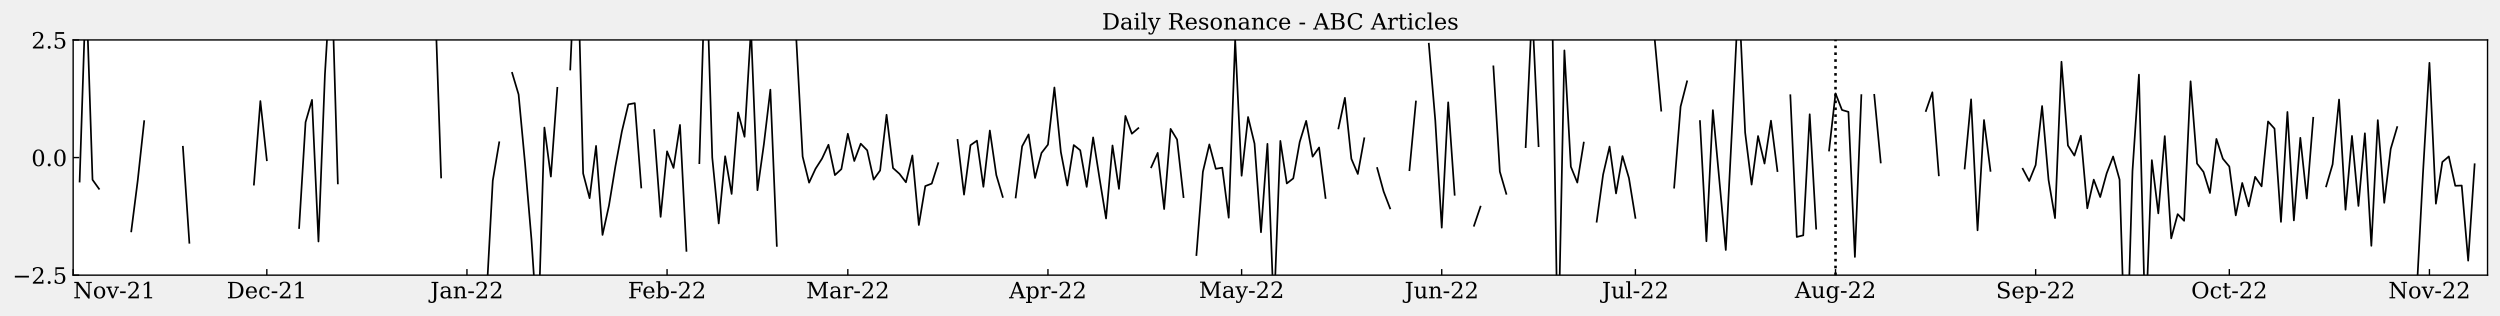
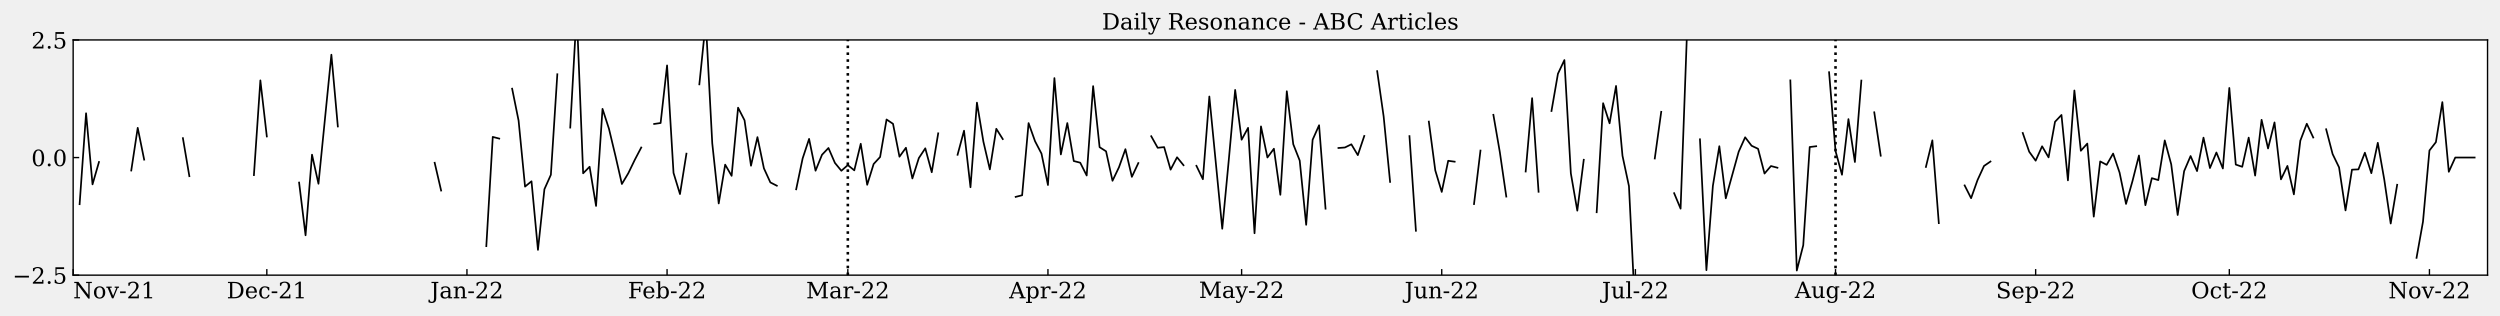
<svg xmlns="http://www.w3.org/2000/svg" xmlns:xlink="http://www.w3.org/1999/xlink" width="1444.468pt" height="182.26pt" viewBox="0 0 1444.468 182.26" version="1.1">
  <defs>
    <style type="text/css">*{stroke-linejoin: round; stroke-linecap: butt}</style>
  </defs>
  <g id="figure_1">
    <g id="patch_1">
      <path d="M 0 182.26  L 1444.468 182.26  L 1444.468 0  L 0 0  L 0 182.26  z " style="fill: none" />
    </g>
    <g id="axes_1">
      <g id="patch_2">
        <path d="M 42.268 158.978  L 1437.268 158.978  L 1437.268 23.078  L 42.268 23.078  z " style="fill: #ffffff" />
      </g>
      <g id="matplotlib.axis_1">
        <g id="xtick_1">
          <g id="line2d_1">
            <defs>
-               <path id="m763dae3db5" d="M 0 0  L 0 -3.5  " style="stroke: #000000; stroke-width: 0.8" />
+               <path id="m560fdfe674" d="M 0 0  L 0 -3.5  " style="stroke: #000000; stroke-width: 0.8" />
            </defs>
            <g>
-               <use xlink:href="#m763dae3db5" x="42.268" y="158.978" style="stroke: #000000; stroke-width: 0.8" />
+               <use xlink:href="#m560fdfe674" x="42.268" y="158.978" style="stroke: #000000; stroke-width: 0.8" />
            </g>
          </g>
          <g id="text_1">
            <g transform="translate(42.26766 172.3559)scale(0.13 -0.13)">
              <defs>
                <path id="DejaVuSerif-4e" d="M 313 0  L 313 331  L 941 331  L 941 4331  L 313 4331  L 313 4666  L 1509 4666  L 4306 984  L 4306 4331  L 3681 4331  L 3681 4666  L 5319 4666  L 5319 4331  L 4691 4331  L 4691 -91  L 4313 -91  L 1325 3841  L 1325 331  L 1953 331  L 1953 0  L 313 0  z " transform="scale(0.015625)" />
                <path id="DejaVuSerif-6f" d="M 1925 219  Q 2388 219 2623 584  Q 2859 950 2859 1663  Q 2859 2375 2623 2739  Q 2388 3103 1925 3103  Q 1463 3103 1227 2739  Q 991 2375 991 1663  Q 991 950 1228 584  Q 1466 219 1925 219  z M 1925 -91  Q 1200 -91 759 389  Q 319 869 319 1663  Q 319 2456 758 2934  Q 1197 3413 1925 3413  Q 2653 3413 3092 2934  Q 3531 2456 3531 1663  Q 3531 869 3092 389  Q 2653 -91 1925 -91  z " transform="scale(0.015625)" />
                <path id="DejaVuSerif-76" d="M 1581 0  L 359 2988  L -19 2988  L -19 3322  L 1509 3322  L 1509 2988  L 978 2988  L 1913 703  L 2847 2988  L 2350 2988  L 2350 3322  L 3597 3322  L 3597 2988  L 3225 2988  L 2003 0  L 1581 0  z " transform="scale(0.015625)" />
                <path id="DejaVuSerif-2d" d="M 281 1959  L 1881 1959  L 1881 1472  L 281 1472  L 281 1959  z " transform="scale(0.015625)" />
                <path id="DejaVuSerif-32" d="M 819 3553  L 469 3553  L 469 4384  Q 803 4563 1142 4656  Q 1481 4750 1806 4750  Q 2534 4750 2956 4397  Q 3378 4044 3378 3438  Q 3378 2753 2422 1800  Q 2347 1728 2309 1691  L 1131 513  L 3078 513  L 3078 1088  L 3444 1088  L 3444 0  L 434 0  L 434 341  L 1850 1753  Q 2319 2222 2519 2614  Q 2719 3006 2719 3438  Q 2719 3909 2473 4175  Q 2228 4441 1797 4441  Q 1350 4441 1106 4219  Q 863 3997 819 3553  z " transform="scale(0.015625)" />
                <path id="DejaVuSerif-31" d="M 909 0  L 909 331  L 1722 331  L 1722 4213  L 781 3603  L 781 4013  L 1919 4750  L 2350 4750  L 2350 331  L 3163 331  L 3163 0  L 909 0  z " transform="scale(0.015625)" />
              </defs>
              <use xlink:href="#DejaVuSerif-4e" />
              <use xlink:href="#DejaVuSerif-6f" x="87.5" />
              <use xlink:href="#DejaVuSerif-76" x="147.705" />
              <use xlink:href="#DejaVuSerif-2d" x="204.199" />
              <use xlink:href="#DejaVuSerif-32" x="237.988" />
              <use xlink:href="#DejaVuSerif-31" x="301.611" />
            </g>
          </g>
        </g>
        <g id="xtick_2">
          <g id="line2d_2">
            <g>
-               <use xlink:href="#m763dae3db5" x="154.166" y="158.978" style="stroke: #000000; stroke-width: 0.8" />
+               <use xlink:href="#m560fdfe674" x="154.166" y="158.978" style="stroke: #000000; stroke-width: 0.8" />
            </g>
          </g>
          <g id="text_2">
            <g transform="translate(130.9996 172.3559)scale(0.13 -0.13)">
              <defs>
                <path id="DejaVuSerif-44" d="M 1581 331  L 2163 331  Q 3072 331 3558 850  Q 4044 1369 4044 2338  Q 4044 3306 3559 3818  Q 3075 4331 2163 4331  L 1581 4331  L 1581 331  z M 353 0  L 353 331  L 947 331  L 947 4331  L 353 4331  L 353 4666  L 2209 4666  Q 3416 4666 4089 4050  Q 4763 3434 4763 2338  Q 4763 1238 4088 619  Q 3413 0 2209 0  L 353 0  z " transform="scale(0.015625)" />
                <path id="DejaVuSerif-65" d="M 3469 1600  L 991 1600  L 991 1575  Q 991 903 1244 561  Q 1497 219 1991 219  Q 2369 219 2611 417  Q 2853 616 2950 1006  L 3413 1006  Q 3275 459 2904 184  Q 2534 -91 1931 -91  Q 1203 -91 761 389  Q 319 869 319 1663  Q 319 2450 753 2931  Q 1188 3413 1894 3413  Q 2647 3413 3050 2948  Q 3453 2484 3469 1600  z M 2791 1931  Q 2772 2513 2545 2808  Q 2319 3103 1894 3103  Q 1497 3103 1269 2806  Q 1041 2509 991 1931  L 2791 1931  z " transform="scale(0.015625)" />
                <path id="DejaVuSerif-63" d="M 3291 997  Q 3169 466 2822 187  Q 2475 -91 1925 -91  Q 1200 -91 759 389  Q 319 869 319 1663  Q 319 2459 759 2936  Q 1200 3413 1925 3413  Q 2241 3413 2553 3339  Q 2866 3266 3181 3116  L 3181 2266  L 2847 2266  Q 2781 2703 2561 2903  Q 2341 3103 1931 3103  Q 1466 3103 1228 2742  Q 991 2381 991 1663  Q 991 944 1227 581  Q 1463 219 1931 219  Q 2303 219 2525 412  Q 2747 606 2828 997  L 3291 997  z " transform="scale(0.015625)" />
              </defs>
              <use xlink:href="#DejaVuSerif-44" />
              <use xlink:href="#DejaVuSerif-65" x="80.176" />
              <use xlink:href="#DejaVuSerif-63" x="139.355" />
              <use xlink:href="#DejaVuSerif-2d" x="195.361" />
              <use xlink:href="#DejaVuSerif-32" x="229.15" />
              <use xlink:href="#DejaVuSerif-31" x="292.773" />
            </g>
          </g>
        </g>
        <g id="xtick_3">
          <g id="line2d_3">
            <g>
-               <use xlink:href="#m763dae3db5" x="269.794" y="158.978" style="stroke: #000000; stroke-width: 0.8" />
+               <use xlink:href="#m560fdfe674" x="269.794" y="158.978" style="stroke: #000000; stroke-width: 0.8" />
            </g>
          </g>
          <g id="text_3">
            <g transform="translate(248.6582 172.3559)scale(0.13 -0.13)">
              <defs>
                <path id="DejaVuSerif-4a" d="M -538 -1119  L -538 -384  L -181 -384  Q -172 -694 -34 -845  Q 103 -997 378 -997  Q 750 -997 897 -762  Q 1044 -528 1044 153  L 1044 4331  L 319 4331  L 319 4666  L 2272 4666  L 2272 4331  L 1678 4331  L 1678 128  Q 1678 -644 1368 -987  Q 1059 -1331 372 -1331  Q 150 -1331 -79 -1278  Q -309 -1225 -538 -1119  z " transform="scale(0.015625)" />
                <path id="DejaVuSerif-61" d="M 2547 1044  L 2547 1747  L 1806 1747  Q 1378 1747 1168 1562  Q 959 1378 959 997  Q 959 650 1171 447  Q 1384 244 1747 244  Q 2106 244 2326 466  Q 2547 688 2547 1044  z M 3122 2075  L 3122 331  L 3634 331  L 3634 0  L 2547 0  L 2547 359  Q 2356 128 2106 18  Q 1856 -91 1522 -91  Q 969 -91 644 203  Q 319 497 319 997  Q 319 1513 691 1797  Q 1063 2081 1741 2081  L 2547 2081  L 2547 2309  Q 2547 2688 2317 2895  Q 2088 3103 1672 3103  Q 1328 3103 1125 2947  Q 922 2791 872 2484  L 575 2484  L 575 3156  Q 875 3284 1158 3348  Q 1441 3413 1709 3413  Q 2400 3413 2761 3070  Q 3122 2728 3122 2075  z " transform="scale(0.015625)" />
                <path id="DejaVuSerif-6e" d="M 263 0  L 263 331  L 781 331  L 781 2988  L 231 2988  L 231 3322  L 1356 3322  L 1356 2731  Q 1516 3069 1770 3241  Q 2025 3413 2363 3413  Q 2913 3413 3172 3097  Q 3431 2781 3431 2113  L 3431 331  L 3944 331  L 3944 0  L 2356 0  L 2356 331  L 2853 331  L 2853 1931  Q 2853 2541 2703 2767  Q 2553 2994 2175 2994  Q 1775 2994 1565 2701  Q 1356 2409 1356 1850  L 1356 331  L 1856 331  L 1856 0  L 263 0  z " transform="scale(0.015625)" />
              </defs>
              <use xlink:href="#DejaVuSerif-4a" />
              <use xlink:href="#DejaVuSerif-61" x="40.088" />
              <use xlink:href="#DejaVuSerif-6e" x="99.707" />
              <use xlink:href="#DejaVuSerif-2d" x="164.111" />
              <use xlink:href="#DejaVuSerif-32" x="197.9" />
              <use xlink:href="#DejaVuSerif-32" x="261.523" />
            </g>
          </g>
        </g>
        <g id="xtick_4">
          <g id="line2d_4">
            <g>
-               <use xlink:href="#m763dae3db5" x="385.423" y="158.978" style="stroke: #000000; stroke-width: 0.8" />
+               <use xlink:href="#m560fdfe674" x="385.423" y="158.978" style="stroke: #000000; stroke-width: 0.8" />
            </g>
          </g>
          <g id="text_4">
            <g transform="translate(362.7936 172.3559)scale(0.13 -0.13)">
              <defs>
                <path id="DejaVuSerif-46" d="M 353 0  L 353 331  L 947 331  L 947 4331  L 353 4331  L 353 4666  L 4172 4666  L 4172 3628  L 3788 3628  L 3788 4281  L 1581 4281  L 1581 2719  L 3175 2719  L 3175 3303  L 3559 3303  L 3559 1753  L 3175 1753  L 3175 2338  L 1581 2338  L 1581 331  L 2328 331  L 2328 0  L 353 0  z " transform="scale(0.015625)" />
                <path id="DejaVuSerif-62" d="M 738 331  L 738 4531  L 184 4531  L 184 4863  L 1313 4863  L 1313 2803  Q 1481 3116 1742 3264  Q 2003 3413 2388 3413  Q 3000 3413 3387 2928  Q 3775 2444 3775 1663  Q 3775 881 3387 395  Q 3000 -91 2388 -91  Q 2003 -91 1742 57  Q 1481 206 1313 519  L 1313 0  L 184 0  L 184 331  L 738 331  z M 1313 1497  Q 1313 897 1542 583  Q 1772 269 2209 269  Q 2650 269 2876 622  Q 3103 975 3103 1663  Q 3103 2353 2876 2703  Q 2650 3053 2209 3053  Q 1772 3053 1542 2737  Q 1313 2422 1313 1825  L 1313 1497  z " transform="scale(0.015625)" />
              </defs>
              <use xlink:href="#DejaVuSerif-46" />
              <use xlink:href="#DejaVuSerif-65" x="63.885" />
              <use xlink:href="#DejaVuSerif-62" x="123.064" />
              <use xlink:href="#DejaVuSerif-2d" x="187.078" />
              <use xlink:href="#DejaVuSerif-32" x="220.867" />
              <use xlink:href="#DejaVuSerif-32" x="284.49" />
            </g>
          </g>
        </g>
        <g id="xtick_5">
          <g id="line2d_5">
            <g>
-               <use xlink:href="#m763dae3db5" x="489.861" y="158.978" style="stroke: #000000; stroke-width: 0.8" />
+               <use xlink:href="#m560fdfe674" x="489.861" y="158.978" style="stroke: #000000; stroke-width: 0.8" />
            </g>
          </g>
          <g id="text_5">
            <g transform="translate(465.7554 172.3559)scale(0.13 -0.13)">
              <defs>
                <path id="DejaVuSerif-4d" d="M 353 0  L 353 331  L 947 331  L 947 4331  L 319 4331  L 319 4666  L 1678 4666  L 3316 1344  L 4953 4666  L 6228 4666  L 6228 4331  L 5606 4331  L 5606 331  L 6203 331  L 6203 0  L 4378 0  L 4378 331  L 4972 331  L 4972 3938  L 3372 684  L 2931 684  L 1331 3938  L 1331 331  L 1925 331  L 1925 0  L 353 0  z " transform="scale(0.015625)" />
                <path id="DejaVuSerif-72" d="M 3059 3328  L 3059 2497  L 2728 2497  Q 2713 2744 2591 2866  Q 2469 2988 2234 2988  Q 1809 2988 1582 2694  Q 1356 2400 1356 1850  L 1356 331  L 2022 331  L 2022 0  L 263 0  L 263 331  L 781 331  L 781 2994  L 231 2994  L 231 3322  L 1356 3322  L 1356 2731  Q 1525 3078 1790 3245  Q 2056 3413 2438 3413  Q 2578 3413 2733 3391  Q 2888 3369 3059 3328  z " transform="scale(0.015625)" />
              </defs>
              <use xlink:href="#DejaVuSerif-4d" />
              <use xlink:href="#DejaVuSerif-61" x="102.393" />
              <use xlink:href="#DejaVuSerif-72" x="162.012" />
              <use xlink:href="#DejaVuSerif-2d" x="209.814" />
              <use xlink:href="#DejaVuSerif-32" x="243.604" />
              <use xlink:href="#DejaVuSerif-32" x="307.227" />
            </g>
          </g>
        </g>
        <g id="xtick_6">
          <g id="line2d_6">
            <g>
-               <use xlink:href="#m763dae3db5" x="605.49" y="158.978" style="stroke: #000000; stroke-width: 0.8" />
+               <use xlink:href="#m560fdfe674" x="605.49" y="158.978" style="stroke: #000000; stroke-width: 0.8" />
            </g>
          </g>
          <g id="text_6">
            <g transform="translate(583.0595 172.3559)scale(0.13 -0.13)">
              <defs>
                <path id="DejaVuSerif-41" d="M 1281 1691  L 2994 1691  L 2138 3909  L 1281 1691  z M -38 0  L -38 331  L 372 331  L 2034 4666  L 2559 4666  L 4225 331  L 4684 331  L 4684 0  L 2988 0  L 2988 331  L 3506 331  L 3116 1356  L 1153 1356  L 763 331  L 1275 331  L 1275 0  L -38 0  z " transform="scale(0.015625)" />
                <path id="DejaVuSerif-70" d="M 1313 1825  L 1313 1497  Q 1313 897 1542 583  Q 1772 269 2209 269  Q 2650 269 2876 622  Q 3103 975 3103 1663  Q 3103 2353 2876 2703  Q 2650 3053 2209 3053  Q 1772 3053 1542 2737  Q 1313 2422 1313 1825  z M 738 2988  L 184 2988  L 184 3322  L 1313 3322  L 1313 2803  Q 1481 3116 1742 3264  Q 2003 3413 2388 3413  Q 3000 3413 3387 2928  Q 3775 2444 3775 1663  Q 3775 881 3387 395  Q 3000 -91 2388 -91  Q 2003 -91 1742 57  Q 1481 206 1313 519  L 1313 -997  L 1856 -997  L 1856 -1331  L 184 -1331  L 184 -997  L 738 -997  L 738 2988  z " transform="scale(0.015625)" />
              </defs>
              <use xlink:href="#DejaVuSerif-41" />
              <use xlink:href="#DejaVuSerif-70" x="72.217" />
              <use xlink:href="#DejaVuSerif-72" x="136.23" />
              <use xlink:href="#DejaVuSerif-2d" x="184.033" />
              <use xlink:href="#DejaVuSerif-32" x="217.822" />
              <use xlink:href="#DejaVuSerif-32" x="281.445" />
            </g>
          </g>
        </g>
        <g id="xtick_7">
          <g id="line2d_7">
            <g>
-               <use xlink:href="#m763dae3db5" x="717.388" y="158.978" style="stroke: #000000; stroke-width: 0.8" />
+               <use xlink:href="#m560fdfe674" x="717.388" y="158.978" style="stroke: #000000; stroke-width: 0.8" />
            </g>
          </g>
          <g id="text_7">
            <g transform="translate(692.7164 172.1711)scale(0.13 -0.13)">
              <defs>
                <path id="DejaVuSerif-79" d="M 1381 -609  L 1600 -56  L 359 2988  L -19 2988  L -19 3322  L 1509 3322  L 1509 2988  L 978 2988  L 1913 703  L 2847 2988  L 2350 2988  L 2350 3322  L 3597 3322  L 3597 2988  L 3225 2988  L 1703 -750  Q 1547 -1138 1356 -1280  Q 1166 -1422 819 -1422  Q 672 -1422 517 -1397  Q 363 -1372 206 -1325  L 206 -691  L 500 -691  Q 519 -903 608 -995  Q 697 -1088 884 -1088  Q 1056 -1088 1161 -992  Q 1266 -897 1381 -609  z " transform="scale(0.015625)" />
              </defs>
              <use xlink:href="#DejaVuSerif-4d" />
              <use xlink:href="#DejaVuSerif-61" x="102.393" />
              <use xlink:href="#DejaVuSerif-79" x="162.012" />
              <use xlink:href="#DejaVuSerif-2d" x="218.506" />
              <use xlink:href="#DejaVuSerif-32" x="252.295" />
              <use xlink:href="#DejaVuSerif-32" x="315.918" />
            </g>
          </g>
        </g>
        <g id="xtick_8">
          <g id="line2d_8">
            <g>
-               <use xlink:href="#m763dae3db5" x="833.016" y="158.978" style="stroke: #000000; stroke-width: 0.8" />
+               <use xlink:href="#m560fdfe674" x="833.016" y="158.978" style="stroke: #000000; stroke-width: 0.8" />
            </g>
          </g>
          <g id="text_8">
            <g transform="translate(811.5694 172.3559)scale(0.13 -0.13)">
              <defs>
                <path id="DejaVuSerif-75" d="M 2266 3322  L 3341 3322  L 3341 331  L 3884 331  L 3884 0  L 2766 0  L 2766 588  Q 2606 256 2353 82  Q 2100 -91 1766 -91  Q 1213 -91 952 223  Q 691 538 691 1209  L 691 2988  L 172 2988  L 172 3322  L 1269 3322  L 1269 1388  Q 1269 781 1417 556  Q 1566 331 1947 331  Q 2347 331 2556 625  Q 2766 919 2766 1478  L 2766 2988  L 2266 2988  L 2266 3322  z " transform="scale(0.015625)" />
              </defs>
              <use xlink:href="#DejaVuSerif-4a" />
              <use xlink:href="#DejaVuSerif-75" x="40.088" />
              <use xlink:href="#DejaVuSerif-6e" x="104.492" />
              <use xlink:href="#DejaVuSerif-2d" x="168.896" />
              <use xlink:href="#DejaVuSerif-32" x="202.686" />
              <use xlink:href="#DejaVuSerif-32" x="266.309" />
            </g>
          </g>
        </g>
        <g id="xtick_9">
          <g id="line2d_9">
            <g>
-               <use xlink:href="#m763dae3db5" x="944.915" y="158.978" style="stroke: #000000; stroke-width: 0.8" />
+               <use xlink:href="#m560fdfe674" x="944.915" y="158.978" style="stroke: #000000; stroke-width: 0.8" />
            </g>
          </g>
          <g id="text_9">
            <g transform="translate(925.5752 172.3559)scale(0.13 -0.13)">
              <defs>
                <path id="DejaVuSerif-6c" d="M 1313 331  L 1856 331  L 1856 0  L 184 0  L 184 331  L 738 331  L 738 4531  L 184 4531  L 184 4863  L 1313 4863  L 1313 331  z " transform="scale(0.015625)" />
              </defs>
              <use xlink:href="#DejaVuSerif-4a" />
              <use xlink:href="#DejaVuSerif-75" x="40.088" />
              <use xlink:href="#DejaVuSerif-6c" x="104.492" />
              <use xlink:href="#DejaVuSerif-2d" x="136.475" />
              <use xlink:href="#DejaVuSerif-32" x="170.264" />
              <use xlink:href="#DejaVuSerif-32" x="233.887" />
            </g>
          </g>
        </g>
        <g id="xtick_10">
          <g id="line2d_10">
            <g>
-               <use xlink:href="#m763dae3db5" x="1060.543" y="158.978" style="stroke: #000000; stroke-width: 0.8" />
+               <use xlink:href="#m560fdfe674" x="1060.543" y="158.978" style="stroke: #000000; stroke-width: 0.8" />
            </g>
          </g>
          <g id="text_10">
            <g transform="translate(1037.033 172.1711)scale(0.13 -0.13)">
              <defs>
                <path id="DejaVuSerif-67" d="M 3359 2988  L 3359 72  Q 3359 -644 2965 -1033  Q 2572 -1422 1844 -1422  Q 1516 -1422 1216 -1362  Q 916 -1303 641 -1184  L 641 -488  L 941 -488  Q 997 -813 1206 -963  Q 1416 -1113 1806 -1113  Q 2313 -1113 2548 -827  Q 2784 -541 2784 72  L 2784 519  Q 2616 206 2355 57  Q 2094 -91 1709 -91  Q 1097 -91 708 395  Q 319 881 319 1663  Q 319 2444 706 2928  Q 1094 3413 1709 3413  Q 2094 3413 2355 3264  Q 2616 3116 2784 2803  L 2784 3322  L 3909 3322  L 3909 2988  L 3359 2988  z M 2784 1825  Q 2784 2422 2554 2737  Q 2325 3053 1888 3053  Q 1444 3053 1217 2703  Q 991 2353 991 1663  Q 991 975 1217 622  Q 1444 269 1888 269  Q 2325 269 2554 583  Q 2784 897 2784 1497  L 2784 1825  z " transform="scale(0.015625)" />
              </defs>
              <use xlink:href="#DejaVuSerif-41" />
              <use xlink:href="#DejaVuSerif-75" x="72.217" />
              <use xlink:href="#DejaVuSerif-67" x="136.621" />
              <use xlink:href="#DejaVuSerif-2d" x="200.635" />
              <use xlink:href="#DejaVuSerif-32" x="234.424" />
              <use xlink:href="#DejaVuSerif-32" x="298.047" />
            </g>
          </g>
        </g>
        <g id="xtick_11">
          <g id="line2d_11">
            <g>
-               <use xlink:href="#m763dae3db5" x="1176.171" y="158.978" style="stroke: #000000; stroke-width: 0.8" />
+               <use xlink:href="#m560fdfe674" x="1176.171" y="158.978" style="stroke: #000000; stroke-width: 0.8" />
            </g>
          </g>
          <g id="text_11">
            <g transform="translate(1153.243 172.3559)scale(0.13 -0.13)">
              <defs>
                <path id="DejaVuSerif-53" d="M 594 225  L 594 1288  L 953 1284  Q 969 753 1261 498  Q 1553 244 2150 244  Q 2706 244 2998 464  Q 3291 684 3291 1106  Q 3291 1444 3114 1625  Q 2938 1806 2369 1978  L 1753 2163  Q 1084 2366 811 2669  Q 538 2972 538 3500  Q 538 4094 959 4422  Q 1381 4750 2144 4750  Q 2469 4750 2856 4679  Q 3244 4609 3681 4475  L 3681 3481  L 3328 3481  Q 3275 3975 2998 4195  Q 2722 4416 2156 4416  Q 1663 4416 1405 4214  Q 1147 4013 1147 3628  Q 1147 3294 1340 3103  Q 1534 2913 2163 2725  L 2741 2553  Q 3375 2363 3645 2067  Q 3916 1772 3916 1275  Q 3916 597 3481 253  Q 3047 -91 2188 -91  Q 1803 -91 1404 -12  Q 1006 66 594 225  z " transform="scale(0.015625)" />
              </defs>
              <use xlink:href="#DejaVuSerif-53" />
              <use xlink:href="#DejaVuSerif-65" x="68.506" />
              <use xlink:href="#DejaVuSerif-70" x="127.686" />
              <use xlink:href="#DejaVuSerif-2d" x="191.699" />
              <use xlink:href="#DejaVuSerif-32" x="225.488" />
              <use xlink:href="#DejaVuSerif-32" x="289.111" />
            </g>
          </g>
        </g>
        <g id="xtick_12">
          <g id="line2d_12">
            <g>
-               <use xlink:href="#m763dae3db5" x="1288.07" y="158.978" style="stroke: #000000; stroke-width: 0.8" />
+               <use xlink:href="#m560fdfe674" x="1288.07" y="158.978" style="stroke: #000000; stroke-width: 0.8" />
            </g>
          </g>
          <g id="text_12">
            <g transform="translate(1266.021 172.3559)scale(0.13 -0.13)">
              <defs>
                <path id="DejaVuSerif-4f" d="M 2625 244  Q 3391 244 3781 770  Q 4172 1297 4172 2328  Q 4172 3363 3781 3889  Q 3391 4416 2625 4416  Q 1856 4416 1465 3889  Q 1075 3363 1075 2328  Q 1075 1297 1465 770  Q 1856 244 2625 244  z M 2625 -91  Q 2150 -91 1751 65  Q 1353 222 1050 525  Q 700 875 529 1319  Q 359 1763 359 2328  Q 359 2894 529 3339  Q 700 3784 1050 4134  Q 1356 4441 1750 4595  Q 2144 4750 2625 4750  Q 3641 4750 4266 4084  Q 4891 3419 4891 2328  Q 4891 1769 4719 1320  Q 4547 872 4197 525  Q 3891 219 3497 64  Q 3103 -91 2625 -91  z " transform="scale(0.015625)" />
                <path id="DejaVuSerif-74" d="M 691 2988  L 184 2988  L 184 3322  L 691 3322  L 691 4353  L 1269 4353  L 1269 3322  L 2350 3322  L 2350 2988  L 1269 2988  L 1269 878  Q 1269 456 1350 337  Q 1431 219 1650 219  Q 1875 219 1978 351  Q 2081 484 2088 781  L 2522 781  Q 2497 328 2275 118  Q 2053 -91 1600 -91  Q 1103 -91 897 129  Q 691 350 691 878  L 691 2988  z " transform="scale(0.015625)" />
              </defs>
              <use xlink:href="#DejaVuSerif-4f" />
              <use xlink:href="#DejaVuSerif-63" x="81.982" />
              <use xlink:href="#DejaVuSerif-74" x="137.988" />
              <use xlink:href="#DejaVuSerif-2d" x="178.174" />
              <use xlink:href="#DejaVuSerif-32" x="211.963" />
              <use xlink:href="#DejaVuSerif-32" x="275.586" />
            </g>
          </g>
        </g>
        <g id="xtick_13">
          <g id="line2d_13">
            <g>
-               <use xlink:href="#m763dae3db5" x="1403.698" y="158.978" style="stroke: #000000; stroke-width: 0.8" />
+               <use xlink:href="#m560fdfe674" x="1403.698" y="158.978" style="stroke: #000000; stroke-width: 0.8" />
            </g>
          </g>
          <g id="text_13">
            <g transform="translate(1379.957 172.3559)scale(0.13 -0.13)">
              <use xlink:href="#DejaVuSerif-4e" />
              <use xlink:href="#DejaVuSerif-6f" x="87.5" />
              <use xlink:href="#DejaVuSerif-76" x="147.705" />
              <use xlink:href="#DejaVuSerif-2d" x="204.199" />
              <use xlink:href="#DejaVuSerif-32" x="237.988" />
              <use xlink:href="#DejaVuSerif-32" x="301.611" />
            </g>
          </g>
        </g>
      </g>
      <g id="matplotlib.axis_2">
        <g id="ytick_1">
          <g id="line2d_14">
            <defs>
-               <path id="md2da364ef6" d="M 0 0  L 3.5 0  " style="stroke: #000000; stroke-width: 0.8" />
+               <path id="m9902cb7438" d="M 0 0  L 3.5 0  " style="stroke: #000000; stroke-width: 0.8" />
            </defs>
            <g>
-               <use xlink:href="#md2da364ef6" x="42.268" y="158.978" style="stroke: #000000; stroke-width: 0.8" />
+               <use xlink:href="#m9902cb7438" x="42.268" y="158.978" style="stroke: #000000; stroke-width: 0.8" />
            </g>
          </g>
          <g id="text_14">
            <g transform="translate(7.2 163.917)scale(0.13 -0.13)">
              <defs>
                <path id="DejaVuSerif-2212" d="M 678 2259  L 4684 2259  L 4684 1753  L 678 1753  L 678 2259  z " transform="scale(0.015625)" />
                <path id="DejaVuSerif-2e" d="M 603 325  Q 603 500 722 622  Q 841 744 1019 744  Q 1191 744 1312 622  Q 1434 500 1434 325  Q 1434 153 1312 31  Q 1191 -91 1019 -91  Q 841 -91 722 29  Q 603 150 603 325  z " transform="scale(0.015625)" />
                <path id="DejaVuSerif-35" d="M 3219 4666  L 3219 4153  L 1081 4153  L 1081 2816  Q 1244 2928 1461 2984  Q 1678 3041 1947 3041  Q 2703 3041 3140 2622  Q 3578 2203 3578 1478  Q 3578 738 3136 323  Q 2694 -91 1894 -91  Q 1572 -91 1234 -12  Q 897 66 544 225  L 544 1131  L 897 1131  Q 925 688 1179 453  Q 1434 219 1894 219  Q 2388 219 2653 544  Q 2919 869 2919 1478  Q 2919 2084 2655 2407  Q 2391 2731 1894 2731  Q 1613 2731 1398 2631  Q 1184 2531 1019 2322  L 750 2322  L 750 4666  L 3219 4666  z " transform="scale(0.015625)" />
              </defs>
              <use xlink:href="#DejaVuSerif-2212" />
              <use xlink:href="#DejaVuSerif-32" x="83.789" />
              <use xlink:href="#DejaVuSerif-2e" x="147.412" />
              <use xlink:href="#DejaVuSerif-35" x="179.199" />
            </g>
          </g>
        </g>
        <g id="ytick_2">
          <g id="line2d_15">
            <g>
-               <use xlink:href="#md2da364ef6" x="42.268" y="91.029" style="stroke: #000000; stroke-width: 0.8" />
+               <use xlink:href="#m9902cb7438" x="42.268" y="91.029" style="stroke: #000000; stroke-width: 0.8" />
            </g>
          </g>
          <g id="text_15">
            <g transform="translate(18.09359 95.96831)scale(0.13 -0.13)">
              <defs>
                <path id="DejaVuSerif-30" d="M 2034 219  Q 2513 219 2750 744  Q 2988 1269 2988 2328  Q 2988 3391 2750 3916  Q 2513 4441 2034 4441  Q 1556 4441 1318 3916  Q 1081 3391 1081 2328  Q 1081 1269 1318 744  Q 1556 219 2034 219  z M 2034 -91  Q 1275 -91 848 546  Q 422 1184 422 2328  Q 422 3475 848 4112  Q 1275 4750 2034 4750  Q 2797 4750 3222 4112  Q 3647 3475 3647 2328  Q 3647 1184 3222 546  Q 2797 -91 2034 -91  z " transform="scale(0.015625)" />
              </defs>
              <use xlink:href="#DejaVuSerif-30" />
              <use xlink:href="#DejaVuSerif-2e" x="63.623" />
              <use xlink:href="#DejaVuSerif-30" x="95.41" />
            </g>
          </g>
        </g>
        <g id="ytick_3">
          <g id="line2d_16">
            <g>
-               <use xlink:href="#md2da364ef6" x="42.268" y="23.081" style="stroke: #000000; stroke-width: 0.8" />
+               <use xlink:href="#m9902cb7438" x="42.268" y="23.081" style="stroke: #000000; stroke-width: 0.8" />
            </g>
          </g>
          <g id="text_16">
            <g transform="translate(18.09359 28.01967)scale(0.13 -0.13)">
              <use xlink:href="#DejaVuSerif-32" />
              <use xlink:href="#DejaVuSerif-2e" x="63.623" />
              <use xlink:href="#DejaVuSerif-35" x="95.41" />
            </g>
          </g>
        </g>
      </g>
      <g id="line2d_17">
-         <path d="M 45.998 104.903  L 49.485 -1  M 49.972 -1  L 53.457 103.854  L 57.187 109.079  M 75.837 133.674  L 79.567 104.343  L 83.297 70.003  M 105.677 84.808  L 109.407 140.264  M 146.706 106.657  L 150.436 58.407  L 154.166 92.576  M 172.816 131.731  L 176.546 70.596  L 180.276 57.709  L 184.006 139.516  L 187.736 43.037  L 190.382 -1  M 192.004 -1  L 195.195 105.964  M 251.333 -1  L 254.875 102.53  M 280.984 173.44  L 284.714 104.377  L 288.444 82.215  M 295.904 42.107  L 299.634 54.589  L 303.364 94.522  L 307.094 138.653  L 310.061 183.26  M 311.177 183.26  L 314.554 73.724  L 318.284 102.004  L 322.014 50.752  M 329.474 40.153  L 331.317 -1  M 334.3 -1  L 336.933 100.231  L 340.663 114.48  L 344.393 84.324  L 348.123 135.713  L 351.853 118.774  L 355.583 95.994  L 359.313 75.933  L 363.043 60.302  L 366.773 59.61  L 370.503 108.317  M 377.963 75.159  L 381.693 125.279  L 385.423 87.452  L 389.153 97.014  L 392.883 72.194  L 396.613 144.938  M 404.072 94.256  L 406.954 -1  M 408.673 -1  L 411.532 90.998  L 415.262 129.077  L 418.992 90.305  L 422.722 112.03  L 426.452 65.026  L 430.182 79.003  L 433.912 16.501  L 437.642 109.887  L 441.372 83.241  L 445.102 51.827  L 448.832 142.056  M 460.022 21.365  L 463.752 90.472  L 467.482 105.526  L 471.212 97.492  L 474.941 91.663  L 478.671 83.641  L 482.401 101.161  L 486.131 97.714  L 489.861 77.302  L 493.591 93.011  L 497.321 83.029  L 501.051 86.852  L 504.781 103.751  L 508.511 98.507  L 512.241 66.333  L 515.971 97.097  L 519.701 100.431  L 523.431 105.306  L 527.161 89.841  L 530.891 129.979  L 534.621 107.525  L 538.351 106.079  L 542.08 94.28  M 553.27 80.844  L 557 112.432  L 560.73 83.903  L 564.46 81.276  L 568.19 107.908  L 571.92 75.428  L 575.65 101.137  L 579.38 113.766  M 586.84 114.091  L 590.57 84.528  L 594.3 77.687  L 598.03 102.803  L 601.76 88.373  L 605.49 83.559  L 609.22 50.575  L 612.949 87.865  L 616.679 107.182  L 620.409 83.827  L 624.139 86.818  L 627.869 107.949  L 631.599 79.417  L 635.329 103.287  L 639.059 126.221  L 642.789 84.073  L 646.519 109.099  L 650.249 67  L 653.979 77.249  L 657.709 74.04  M 665.169 96.655  L 668.899 88.358  L 672.629 120.776  L 676.359 74.475  L 680.089 80.61  L 683.818 113.882  M 691.278 147.358  L 695.008 99.292  L 698.738 83.458  L 702.468 97.542  L 706.198 96.893  L 709.928 125.769  L 713.658 22.892  L 717.388 101.531  L 721.118 67.621  L 724.848 82.991  L 728.578 134.167  L 732.308 83.126  L 736.038 180.736  L 739.768 81.435  L 743.498 105.99  L 747.228 103.083  L 750.957 82.016  L 754.687 69.845  L 758.417 90.508  L 762.147 85.215  L 765.877 114.38  M 773.337 74.187  L 777.067 56.544  L 780.797 91.746  L 784.527 100.498  L 788.257 79.902  M 795.717 97.092  L 799.447 110.675  L 803.177 120.398  M 814.367 98.315  L 818.097 58.655  M 825.556 25.257  L 829.286 69.565  L 833.016 131.526  L 836.746 59.14  L 840.476 112.536  M 851.666 130.434  L 855.396 119.399  M 862.856 38.353  L 866.586 99.173  L 870.316 111.97  M 881.506 84.996  L 885.236 4.941  L 888.966 84.449  M 896.739 -1  L 899.742 183.26  M 900.682 183.26  L 903.885 29.136  L 907.615 96.319  L 911.345 105.483  L 915.075 82.406  M 922.535 128.093  L 926.265 100.811  L 929.995 84.691  L 933.725 111.747  L 937.455 90.194  L 941.185 102.896  L 944.915 125.872  M 956.105 23.083  L 959.835 63.932  M 967.294 108.418  L 971.024 61.589  L 974.754 46.999  M 982.214 69.955  L 985.944 139.38  L 989.674 63.642  L 997.134 144.424  L 1000.864 71.879  L 1004.432 -1  M 1004.747 -1  L 1008.324 76.605  L 1012.054 106.628  L 1015.784 78.617  L 1019.514 94.483  L 1023.244 69.741  L 1026.974 98.836  M 1034.433 55.027  L 1038.163 136.899  L 1041.893 135.967  L 1045.623 66.032  L 1049.353 132.108  M 1056.813 86.965  L 1060.543 53.973  L 1064.273 63.538  L 1068.003 64.641  L 1071.733 148.434  L 1075.463 54.96  M 1082.923 54.813  L 1086.653 93.864  M 1112.762 64.129  L 1116.492 53.327  L 1120.222 101.291  M 1135.142 97.359  L 1138.872 57.421  L 1142.602 133.057  L 1146.332 69.373  L 1150.062 98.714  M 1168.712 97.523  L 1172.441 104.569  L 1176.171 95.349  L 1179.901 61.285  L 1183.631 104.018  L 1187.361 125.997  L 1191.091 35.681  L 1194.821 84.045  L 1198.551 89.881  L 1202.281 78.418  L 1206.011 120.337  L 1209.741 103.803  L 1213.471 113.829  L 1217.201 100.152  L 1220.931 90.431  L 1224.661 103.784  L 1227.156 183.26  M 1229.576 183.26  L 1232.121 98.829  L 1235.851 43.147  L 1239.367 183.26  M 1239.901 183.26  L 1243.31 92.555  L 1247.04 123.259  L 1250.77 78.664  L 1254.5 137.705  L 1258.23 123.731  L 1261.96 127.566  L 1265.69 46.996  L 1269.42 94.501  L 1273.15 99.33  L 1276.88 111.497  L 1280.61 80.28  L 1284.34 91.699  L 1288.07 96.205  L 1291.8 124.427  L 1295.53 105.733  L 1299.26 119.216  L 1302.99 102.187  L 1306.72 107.658  L 1310.449 70.187  L 1314.179 74.325  L 1317.909 128.18  L 1321.639 64.703  L 1325.369 127.335  L 1329.099 79.64  L 1332.829 114.679  L 1336.559 68.064  M 1344.019 107.671  L 1347.749 94.939  L 1351.479 57.535  L 1355.209 121.157  L 1358.939 78.549  L 1362.669 118.973  L 1366.399 77.036  L 1370.129 142.01  L 1373.859 69.43  L 1377.589 117.158  L 1381.318 86.034  L 1385.048 73.437  M 1396.238 170.683  L 1399.968 100.084  L 1403.698 36.316  L 1407.428 117.669  L 1411.158 93.6  L 1414.888 90.403  L 1418.618 107.332  L 1422.348 107.208  L 1426.078 150.582  L 1429.808 94.905  L 1429.808 94.905  " clip-path="url(#pd1c076783f)" style="fill: none; stroke: #000000; stroke-linecap: square" />
+         <path d="M 45.998 117.974  L 49.728 65.453  L 53.457 106.511  L 57.187 93.602  M 75.837 98.522  L 79.567 73.883  L 83.297 92.237  M 105.677 79.822  L 109.407 101.797  M 146.706 101.162  L 150.436 46.455  L 154.166 78.843  M 172.816 105.487  L 176.546 135.931  L 180.276 89.381  L 184.006 106.158  L 191.466 31.621  L 195.195 73.069  M 251.145 94.036  L 254.875 110.097  M 280.984 142.215  L 284.714 79.1  L 288.444 80.078  M 295.904 51.239  L 299.634 69.69  L 303.364 107.81  L 307.094 104.743  L 310.824 144.36  L 314.554 109.338  L 318.284 100.993  L 322.014 42.901  M 329.474 73.721  L 333.203 6.605  L 336.933 100.131  L 340.663 96.356  L 344.393 118.979  L 348.123 62.909  L 351.853 74.403  L 355.583 90.002  L 359.313 106.304  L 363.043 100.064  L 366.773 92.343  L 370.503 85.227  M 377.963 71.62  L 381.693 71.072  L 385.423 37.805  L 389.153 99.91  L 392.883 112.122  L 396.613 88.774  M 404.072 48.736  L 407.802 12.295  L 411.532 82.777  L 415.262 117.548  L 418.992 95.148  L 422.722 101.579  L 426.452 62.227  L 430.182 69.506  L 433.912 95.737  L 437.642 79.243  L 441.372 97.24  L 445.102 105.397  L 448.832 107.301  M 460.022 109.373  L 463.752 91.548  L 467.482 80.253  L 471.212 98.619  L 474.941 89.429  L 478.671 85.51  L 482.401 94.118  L 486.131 98.662  L 489.861 95.384  L 493.591 98.412  L 497.321 83.08  L 501.051 106.752  L 504.781 94.758  L 508.511 90.71  L 512.241 69.044  L 515.971 71.54  L 519.701 90.53  L 523.431 85.373  L 527.161 103.104  L 530.891 91.338  L 534.621 85.698  L 538.351 99.506  L 542.08 77.038  M 553.27 89.43  L 557 75.524  L 560.73 108.179  L 564.46 59.315  L 568.19 81.846  L 571.92 97.86  L 575.65 74.418  L 579.38 80.353  M 586.84 113.753  L 590.57 112.812  L 594.3 71.135  L 598.03 81.59  L 601.76 88.761  L 605.49 106.887  L 609.22 45.133  L 612.949 89.216  L 616.679 71.119  L 620.409 93.044  L 624.139 94.001  L 627.869 101.391  L 631.599 49.78  L 635.329 85.038  L 639.059 87.42  L 642.789 104.441  L 646.519 96.655  L 650.249 86.199  L 653.979 102.167  L 657.709 94.222  M 665.169 78.71  L 668.899 85.388  L 672.629 84.996  L 676.359 98.012  L 680.089 90.875  L 683.818 95.459  M 691.278 95.802  L 695.008 103.536  L 698.738 55.769  L 706.198 132.153  L 709.928 92.918  L 713.658 51.97  L 717.388 80.712  L 721.118 73.883  L 724.848 134.761  L 728.578 73.04  L 732.308 90.991  L 736.038 85.937  L 739.768 112.535  L 743.498 52.736  L 747.228 83.341  L 750.957 92.776  L 754.687 129.877  L 758.417 80.744  L 762.147 72.379  L 765.877 120.572  M 773.337 85.506  L 777.067 85.218  L 780.797 83.382  L 784.527 89.632  L 788.257 78.552  M 795.717 41.104  L 799.447 67.262  L 803.177 105.1  M 814.367 78.646  L 818.097 133.335  M 825.556 70.259  L 829.286 98.457  L 833.016 110.874  L 836.746 92.906  L 840.476 93.415  M 851.666 117.898  L 855.396 86.994  M 862.856 66.334  L 866.586 87.919  L 870.316 113.585  M 881.506 99.101  L 885.236 56.735  L 888.966 110.808  M 896.425 64.129  L 900.155 42.618  L 903.885 34.709  L 907.615 100.168  L 911.345 121.707  L 915.075 92.31  M 922.535 122.624  L 926.265 59.637  L 929.995 71.242  L 933.725 49.672  L 937.455 90.016  L 941.185 107.535  L 944.915 182.717  M 956.105 91.574  L 959.835 64.596  M 967.294 111.619  L 971.024 120.548  L 974.754 17.871  M 982.214 80.491  L 985.944 156.087  L 989.674 107.404  L 993.404 84.489  L 997.134 114.574  L 1004.594 87.652  L 1008.324 79.336  L 1012.054 84.218  L 1015.784 85.969  L 1019.514 100.259  L 1023.244 95.935  L 1026.974 96.915  M 1034.433 46.447  L 1038.163 156.303  L 1041.893 141.693  L 1045.623 84.946  L 1049.353 84.495  M 1056.813 41.729  L 1060.543 87.267  L 1064.273 100.948  L 1068.003 68.836  L 1071.733 93.594  L 1075.463 46.551  M 1082.923 64.895  L 1086.653 89.958  M 1112.762 96.46  L 1116.492 81.097  L 1120.222 128.914  M 1135.142 107.125  L 1138.872 114.507  L 1142.602 104.012  L 1146.332 95.898  L 1150.062 93.33  M 1168.712 76.829  L 1172.441 87.651  L 1176.171 92.83  L 1179.901 84.523  L 1183.631 90.923  L 1187.361 70.369  L 1191.091 66.423  L 1194.821 104.196  L 1198.551 52.286  L 1202.281 87.109  L 1206.011 82.96  L 1209.741 125.143  L 1213.471 93.272  L 1217.201 95.236  L 1220.931 88.734  L 1224.661 99.718  L 1228.391 117.81  L 1232.121 104.622  L 1235.851 89.851  L 1239.58 118.545  L 1243.31 102.932  L 1247.04 104.056  L 1250.77 81.141  L 1254.5 94.937  L 1258.23 124.218  L 1261.96 98.881  L 1265.69 90.156  L 1269.42 98.843  L 1273.15 79.548  L 1276.88 97.076  L 1280.61 88.112  L 1284.34 97.342  L 1288.07 50.835  L 1291.8 95.083  L 1295.53 96.369  L 1299.26 79.525  L 1302.99 101.428  L 1306.72 69.242  L 1310.449 85.765  L 1314.179 70.746  L 1317.909 103.612  L 1321.639 95.877  L 1325.369 112.283  L 1329.099 81.271  L 1332.829 71.504  L 1336.559 79.451  M 1344.019 74.687  L 1347.749 88.996  L 1351.479 96.695  L 1355.209 121.557  L 1358.939 98.031  L 1362.669 97.855  L 1366.399 88.232  L 1370.129 100.052  L 1373.859 82.529  L 1377.589 103.703  L 1381.318 129.137  L 1385.048 106.756  M 1396.238 148.981  L 1399.968 128.098  L 1403.698 86.959  L 1407.428 82.136  L 1411.158 59.018  L 1414.888 99.248  L 1418.618 91.029  L 1429.808 91.029  L 1429.808 91.029  " clip-path="url(#p797079f4b8)" style="fill: none; stroke: #000000; stroke-linecap: square" />
      </g>
      <g id="LineCollection_1">
-         <path clip-path="url(#pd1c076783f)" style="fill: none; stroke-dasharray: 1.5,2.475; stroke-dashoffset: 0; stroke: #000000; stroke-width: 1.5" />
-         <path d="M 1060.543 158.978  L 1060.543 23.081  " clip-path="url(#pd1c076783f)" style="fill: none; stroke-dasharray: 1.5,2.475; stroke-dashoffset: 0; stroke: #000000; stroke-width: 1.5" />
+         <path d="M 489.861 158.978  L 489.861 23.081  " clip-path="url(#p797079f4b8)" style="fill: none; stroke-dasharray: 1.5,2.475; stroke-dashoffset: 0; stroke: #000000; stroke-width: 1.5" />
+         <path d="M 1060.543 158.978  L 1060.543 23.081  " clip-path="url(#p797079f4b8)" style="fill: none; stroke-dasharray: 1.5,2.475; stroke-dashoffset: 0; stroke: #000000; stroke-width: 1.5" />
      </g>
      <g id="patch_3">
        <path d="M 42.268 158.978  L 42.268 23.078  " style="fill: none; stroke: #000000; stroke-width: 0.8; stroke-linejoin: miter; stroke-linecap: square" />
      </g>
      <g id="patch_4">
        <path d="M 1437.268 158.978  L 1437.268 23.078  " style="fill: none; stroke: #000000; stroke-width: 0.8; stroke-linejoin: miter; stroke-linecap: square" />
      </g>
      <g id="patch_5">
        <path d="M 42.268 158.978  L 1437.268 158.978  " style="fill: none; stroke: #000000; stroke-width: 0.8; stroke-linejoin: miter; stroke-linecap: square" />
      </g>
      <g id="patch_6">
        <path d="M 42.268 23.078  L 1437.268 23.078  " style="fill: none; stroke: #000000; stroke-width: 0.8; stroke-linejoin: miter; stroke-linecap: square" />
      </g>
      <g id="text_17">
        <g transform="translate(636.7051 17.07797)scale(0.13 -0.13)">
          <defs>
            <path id="DejaVuSerif-69" d="M 622 4353  Q 622 4497 726 4603  Q 831 4709 978 4709  Q 1122 4709 1226 4603  Q 1331 4497 1331 4353  Q 1331 4206 1228 4103  Q 1125 4000 978 4000  Q 831 4000 726 4103  Q 622 4206 622 4353  z M 1356 331  L 1900 331  L 1900 0  L 231 0  L 231 331  L 781 331  L 781 2988  L 231 2988  L 231 3322  L 1356 3322  L 1356 331  z " transform="scale(0.015625)" />
            <path id="DejaVuSerif-20" transform="scale(0.015625)" />
            <path id="DejaVuSerif-52" d="M 3066 2316  Q 3284 2256 3442 2114  Q 3600 1972 3725 1716  L 4403 331  L 4972 331  L 4972 0  L 3872 0  L 3144 1484  Q 2934 1916 2759 2042  Q 2584 2169 2278 2169  L 1581 2169  L 1581 331  L 2241 331  L 2241 0  L 353 0  L 353 331  L 947 331  L 947 4331  L 353 4331  L 353 4666  L 2719 4666  Q 3400 4666 3770 4341  Q 4141 4016 4141 3419  Q 4141 2938 3870 2661  Q 3600 2384 3066 2316  z M 1581 2503  L 2503 2503  Q 2975 2503 3200 2726  Q 3425 2950 3425 3419  Q 3425 3888 3200 4109  Q 2975 4331 2503 4331  L 1581 4331  L 1581 2503  z " transform="scale(0.015625)" />
            <path id="DejaVuSerif-73" d="M 359 184  L 359 959  L 691 959  Q 703 588 923 403  Q 1144 219 1575 219  Q 1963 219 2166 364  Q 2369 509 2369 788  Q 2369 1006 2220 1140  Q 2072 1275 1594 1428  L 1178 1569  Q 750 1706 558 1912  Q 366 2119 366 2438  Q 366 2894 700 3153  Q 1034 3413 1625 3413  Q 1888 3413 2178 3344  Q 2469 3275 2778 3144  L 2778 2419  L 2447 2419  Q 2434 2741 2221 2922  Q 2009 3103 1644 3103  Q 1281 3103 1095 2975  Q 909 2847 909 2591  Q 909 2381 1050 2254  Q 1191 2128 1613 1997  L 2069 1856  Q 2541 1709 2748 1489  Q 2956 1269 2956 922  Q 2956 450 2595 179  Q 2234 -91 1600 -91  Q 1278 -91 972 -22  Q 666 47 359 184  z " transform="scale(0.015625)" />
            <path id="DejaVuSerif-42" d="M 1581 331  L 2516 331  Q 3078 331 3337 575  Q 3597 819 3597 1350  Q 3597 1878 3339 2120  Q 3081 2363 2516 2363  L 1581 2363  L 1581 331  z M 1581 2694  L 2375 2694  Q 2888 2694 3123 2891  Q 3359 3088 3359 3513  Q 3359 3941 3123 4136  Q 2888 4331 2375 4331  L 1581 4331  L 1581 2694  z M 353 0  L 353 331  L 947 331  L 947 4331  L 353 4331  L 353 4666  L 2656 4666  Q 3363 4666 3720 4377  Q 4078 4088 4078 3513  Q 4078 3097 3829 2850  Q 3581 2603 3103 2547  Q 3697 2472 4005 2167  Q 4313 1863 4313 1350  Q 4313 656 3875 328  Q 3438 0 2509 0  L 353 0  z " transform="scale(0.015625)" />
            <path id="DejaVuSerif-43" d="M 4513 1234  Q 4306 581 3820 245  Q 3334 -91 2591 -91  Q 2134 -91 1743 65  Q 1353 222 1050 525  Q 700 875 529 1320  Q 359 1766 359 2328  Q 359 3416 987 4083  Q 1616 4750 2644 4750  Q 3025 4750 3456 4650  Q 3888 4550 4384 4347  L 4384 3272  L 4031 3272  Q 3916 3859 3567 4137  Q 3219 4416 2591 4416  Q 1844 4416 1459 3886  Q 1075 3356 1075 2328  Q 1075 1303 1459 773  Q 1844 244 2591 244  Q 3113 244 3450 492  Q 3788 741 3938 1234  L 4513 1234  z " transform="scale(0.015625)" />
          </defs>
          <use xlink:href="#DejaVuSerif-44" />
          <use xlink:href="#DejaVuSerif-61" x="80.176" />
          <use xlink:href="#DejaVuSerif-69" x="139.795" />
          <use xlink:href="#DejaVuSerif-6c" x="171.777" />
          <use xlink:href="#DejaVuSerif-79" x="203.76" />
          <use xlink:href="#DejaVuSerif-20" x="260.254" />
          <use xlink:href="#DejaVuSerif-52" x="292.041" />
          <use xlink:href="#DejaVuSerif-65" x="367.334" />
          <use xlink:href="#DejaVuSerif-73" x="426.514" />
          <use xlink:href="#DejaVuSerif-6f" x="477.832" />
          <use xlink:href="#DejaVuSerif-6e" x="538.037" />
          <use xlink:href="#DejaVuSerif-61" x="602.441" />
          <use xlink:href="#DejaVuSerif-6e" x="662.061" />
          <use xlink:href="#DejaVuSerif-63" x="726.465" />
          <use xlink:href="#DejaVuSerif-65" x="782.471" />
          <use xlink:href="#DejaVuSerif-20" x="841.65" />
          <use xlink:href="#DejaVuSerif-2d" x="873.438" />
          <use xlink:href="#DejaVuSerif-20" x="907.227" />
          <use xlink:href="#DejaVuSerif-41" x="939.014" />
          <use xlink:href="#DejaVuSerif-42" x="1011.23" />
          <use xlink:href="#DejaVuSerif-43" x="1086.592" />
          <use xlink:href="#DejaVuSerif-20" x="1163.105" />
          <use xlink:href="#DejaVuSerif-41" x="1194.893" />
          <use xlink:href="#DejaVuSerif-72" x="1267.109" />
          <use xlink:href="#DejaVuSerif-74" x="1314.912" />
          <use xlink:href="#DejaVuSerif-69" x="1355.098" />
          <use xlink:href="#DejaVuSerif-63" x="1387.08" />
          <use xlink:href="#DejaVuSerif-6c" x="1443.086" />
          <use xlink:href="#DejaVuSerif-65" x="1475.068" />
          <use xlink:href="#DejaVuSerif-73" x="1534.248" />
        </g>
      </g>
    </g>
  </g>
  <defs>
-     <clipPath id="pd1c076783f">
+     <clipPath id="p797079f4b8">
      <rect x="42.268" y="23.078" width="1395" height="135.9" />
    </clipPath>
  </defs>
</svg>
